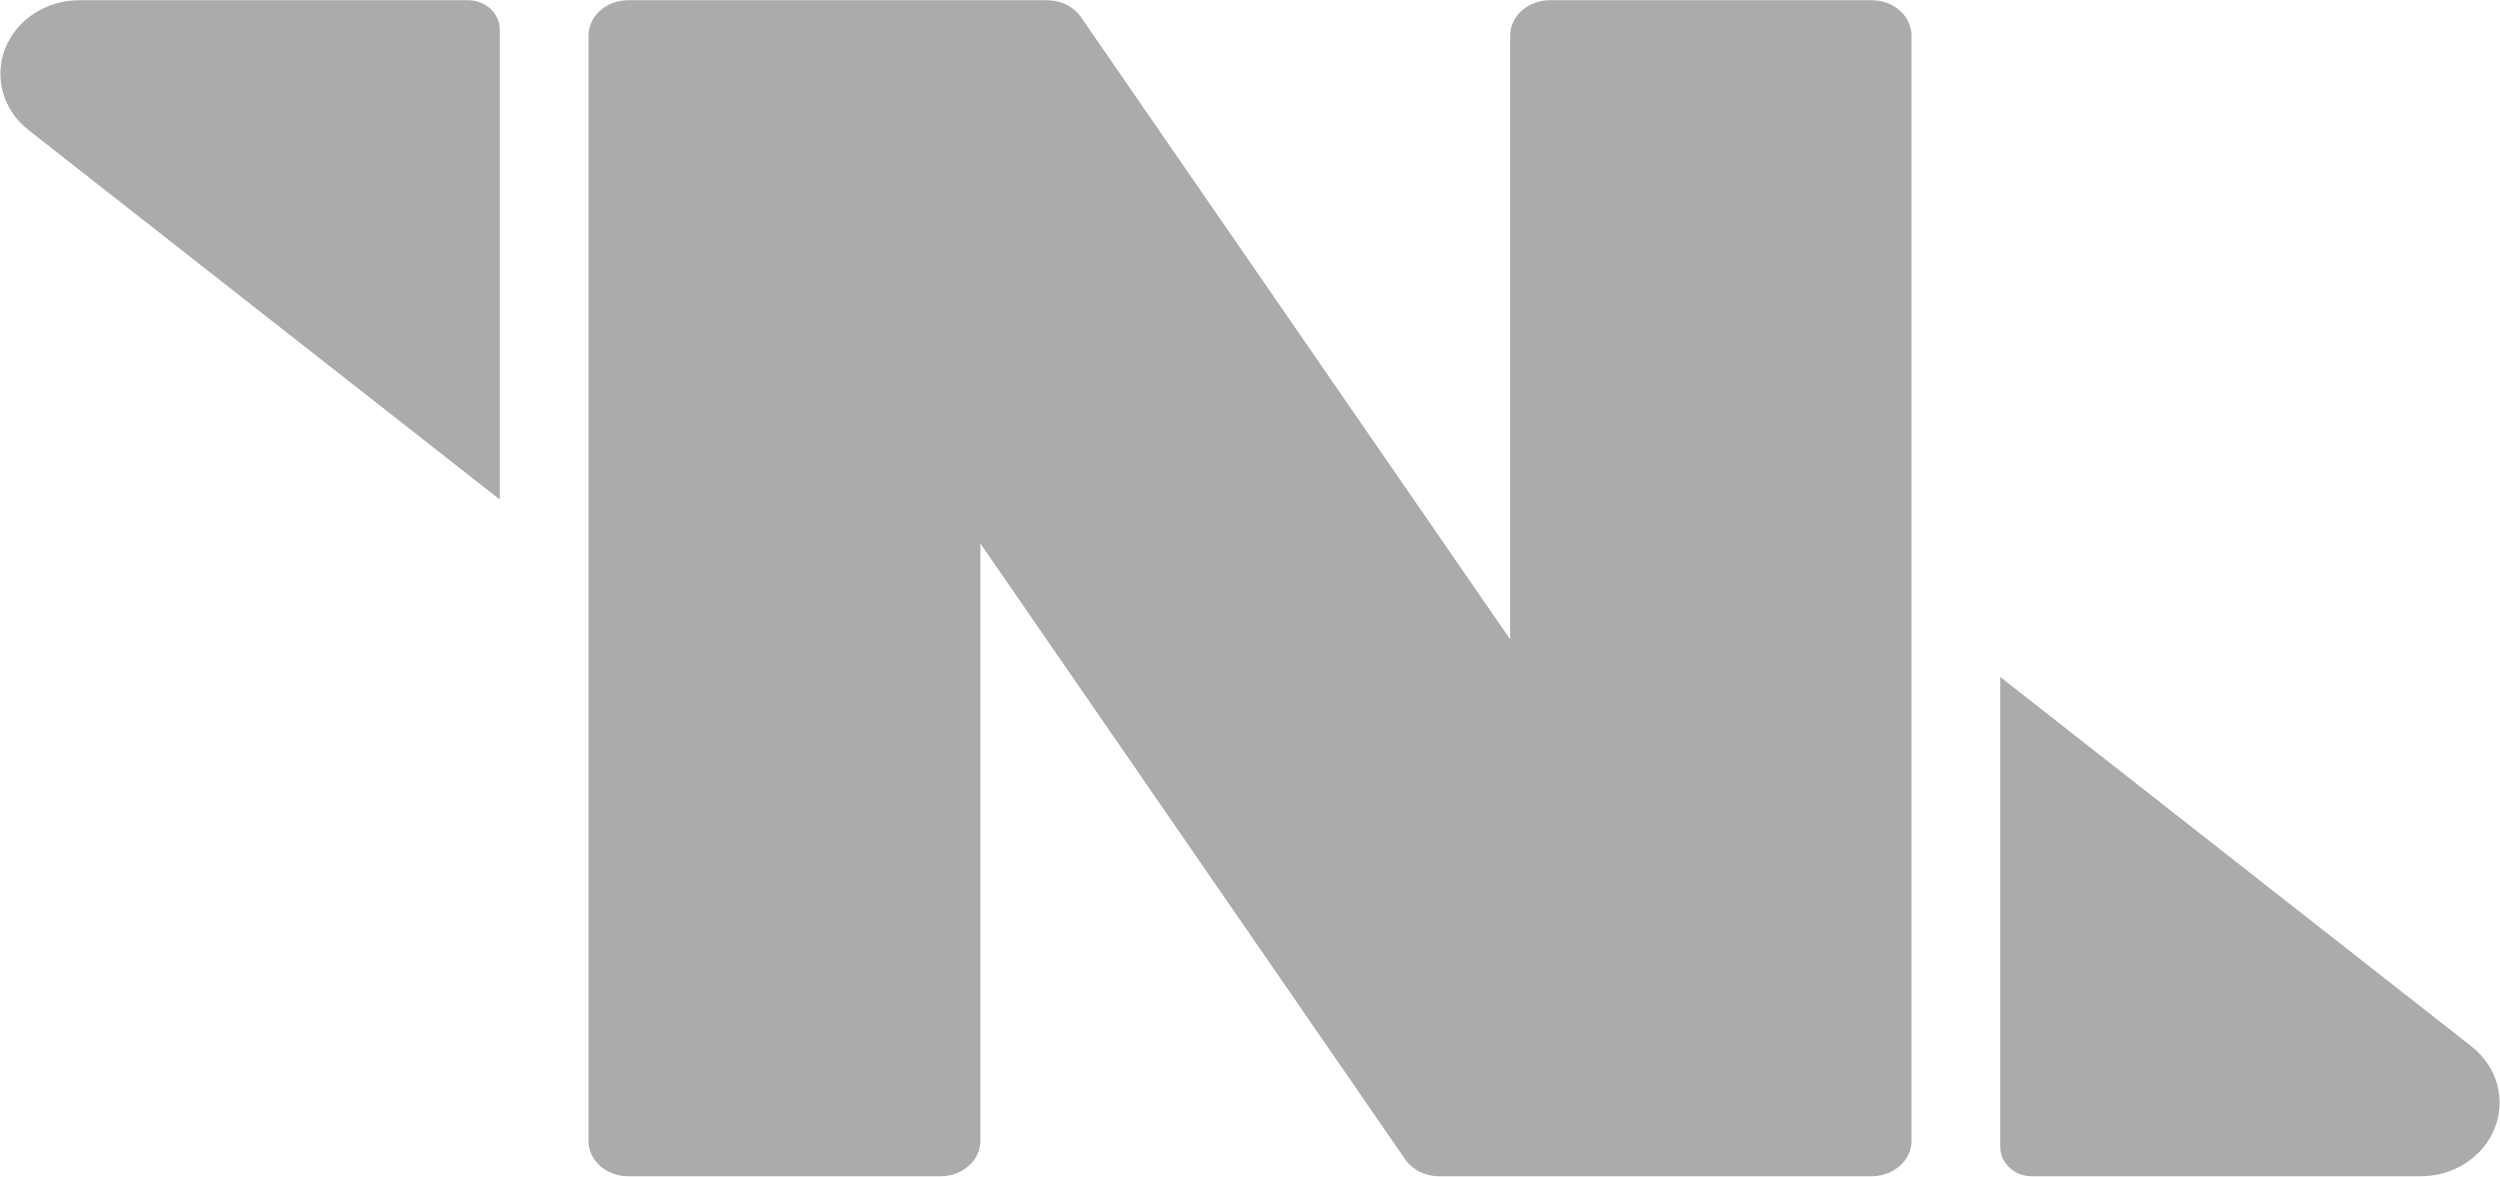
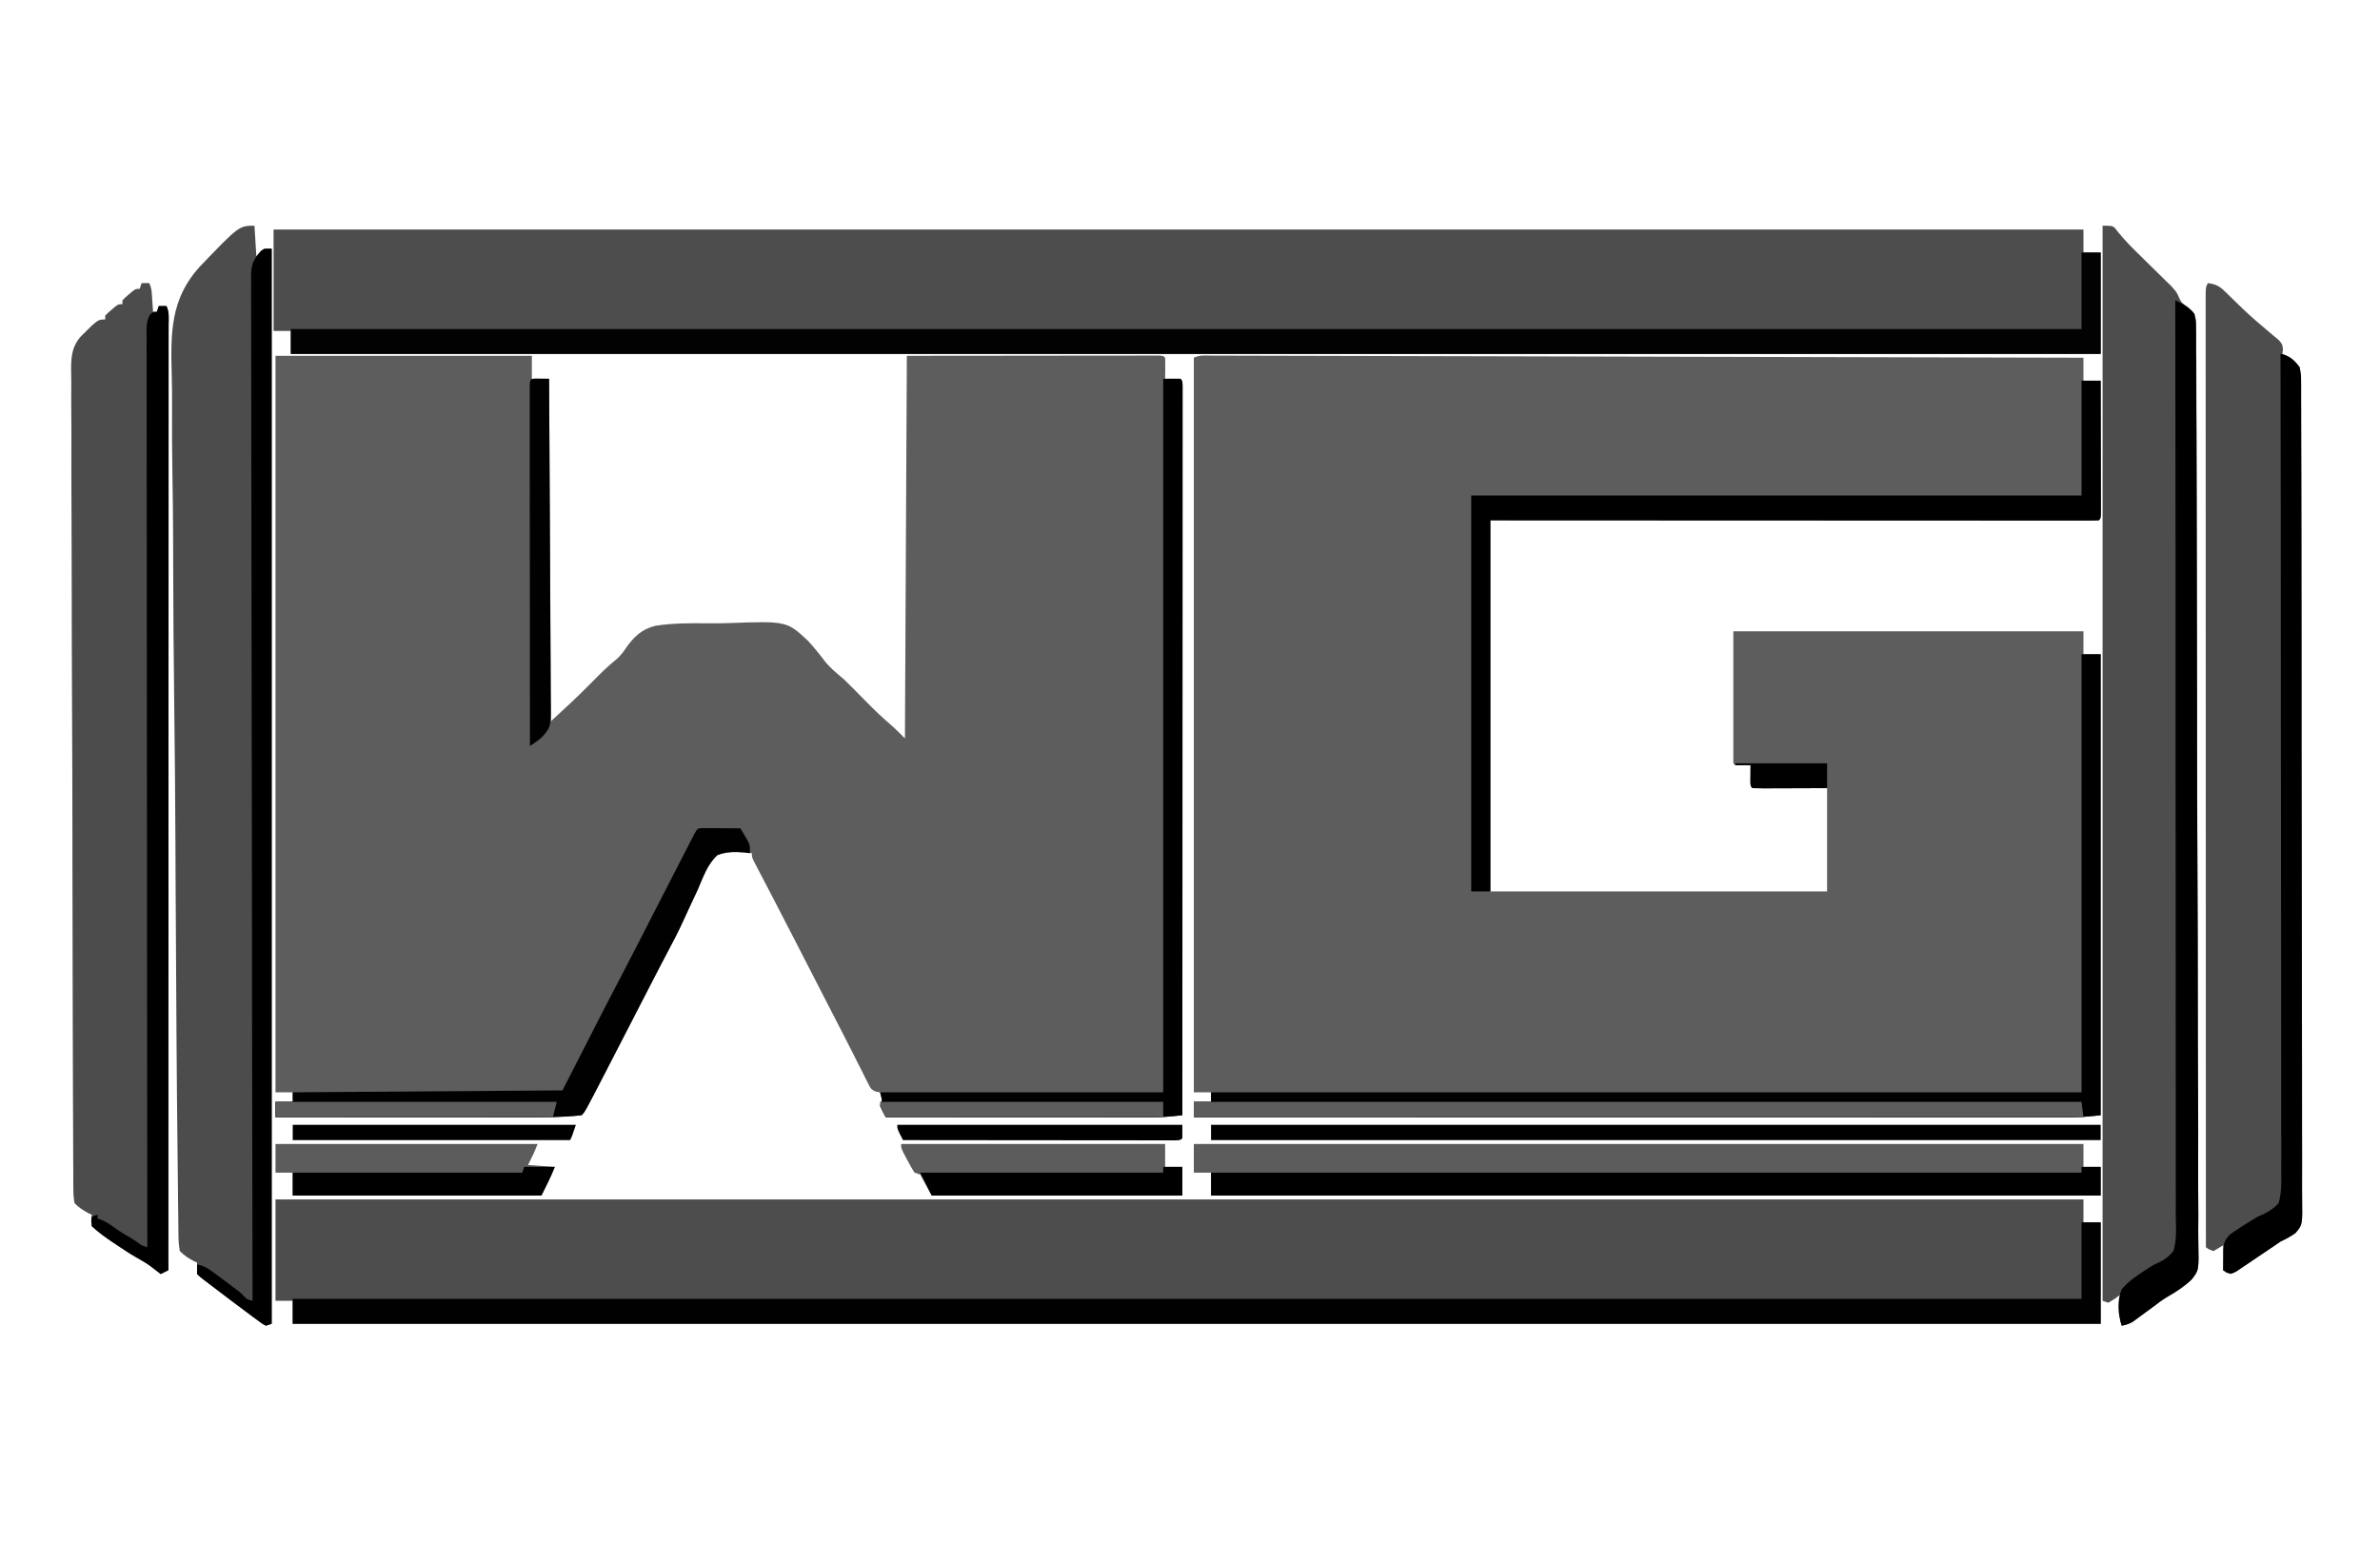
- <svg xmlns="http://www.w3.org/2000/svg" version="1.0" viewBox="0 0 425 200" opacity=".33">
-   <path d="m 178.004,0.039 -71.204,0 a 6.761,6.026 0 0 0 -6.761,6.026 l 0,187.871 a 6.761,6.026 0 0 0 6.761,6.026 l 53.107,0 a 6.761,6.026 0 0 0 6.761,-6.026 l 0,-101.544 72.216,104.699 a 6.761,6.026 0 0 0 5.76,2.87 l 73.555,0 a 6.761,6.026 0 0 0 6.761,-6.026 l 0,-187.871 a 6.761,6.026 0 0 0 -6.761,-6.026 l -54.716,0 a 6.761,6.026 0 0 0 -6.761,6.026 l 0,102.619 L 183.764,2.909 a 6.761,6.026 0 0 0 -5.76,-2.87 z" />
-   <path d="M 4.845,22.109 A 13.412,12.502 0 0 1 13.478,0.039 l 66.118,0 a 5.365,5.001 0 0 1 5.365,5.001 l 0,79.879 z" />
-   <path d="m 420.155,177.891 a 13.412,12.502 0 0 1 -8.633,22.07 l -66.118,0 a 5.365,5.001 0 0 1 -5.365,-5.001 l 0,-79.879 z" />
+ <svg xmlns="http://www.w3.org/2000/svg" version="1.1" width="1244" height="817">
+   <path d="M0 0 C0.784 0.001 1.568 0.001 2.376 0.002 C5.031 0.005 7.686 0.015 10.341 0.025 C12.252 0.029 14.164 0.032 16.075 0.035 C21.35 0.044 26.624 0.059 31.899 0.076 C37.578 0.092 43.258 0.103 48.938 0.115 C58.785 0.136 68.633 0.16 78.48 0.187 C92.718 0.226 106.956 0.259 121.195 0.291 C144.293 0.343 167.391 0.4 190.489 0.459 C212.932 0.517 235.375 0.573 257.818 0.625 C258.509 0.627 259.201 0.629 259.913 0.63 C266.857 0.647 273.801 0.663 280.745 0.679 C339.005 0.815 397.264 0.959 455.523 1.107 C455.523 5.067 455.523 9.027 455.523 13.107 C458.493 13.107 461.463 13.107 464.523 13.107 C464.546 22.478 464.564 31.848 464.575 41.219 C464.58 45.569 464.587 49.92 464.599 54.27 C464.609 58.465 464.615 62.66 464.618 66.855 C464.62 68.46 464.623 70.064 464.629 71.668 C464.636 73.907 464.637 76.146 464.637 78.385 C464.639 79.661 464.641 80.938 464.643 82.254 C464.523 85.107 464.523 85.107 463.523 86.107 C461.829 86.205 460.131 86.231 458.434 86.23 C457.324 86.232 456.214 86.234 455.071 86.237 C453.837 86.234 452.602 86.231 451.33 86.228 C450.031 86.229 448.731 86.229 447.393 86.23 C443.769 86.233 440.146 86.228 436.522 86.223 C432.621 86.219 428.72 86.221 424.819 86.221 C418.054 86.222 411.29 86.219 404.525 86.213 C394.744 86.205 384.964 86.202 375.183 86.201 C359.317 86.199 343.45 86.192 327.583 86.183 C312.166 86.174 296.749 86.167 281.332 86.162 C280.373 86.162 279.414 86.162 278.425 86.162 C270.924 86.159 263.422 86.158 255.92 86.156 C219.121 86.146 182.322 86.126 145.523 86.107 C145.523 150.127 145.523 214.147 145.523 280.107 C203.603 280.107 261.683 280.107 321.523 280.107 C321.523 262.287 321.523 244.467 321.523 226.107 C308.733 226.147 308.733 226.147 295.943 226.198 C294.346 226.2 292.749 226.203 291.152 226.205 C289.897 226.213 289.897 226.213 288.616 226.221 C286.584 226.221 284.553 226.17 282.523 226.107 C281.523 225.107 281.523 225.107 281.425 222.604 C281.443 221.09 281.443 221.09 281.461 219.545 C281.47 218.533 281.479 217.521 281.488 216.479 C281.505 215.305 281.505 215.305 281.523 214.107 C279.574 214.138 279.574 214.138 277.586 214.17 C276.231 214.191 274.876 214.179 273.523 214.107 C273.193 213.777 272.863 213.447 272.523 213.107 C272.523 190.337 272.523 167.567 272.523 144.107 C332.913 144.107 393.303 144.107 455.523 144.107 C455.523 148.067 455.523 152.027 455.523 156.107 C458.493 156.107 461.463 156.107 464.523 156.107 C464.523 235.637 464.523 315.167 464.523 397.107 C458.606 397.765 453.053 398.252 447.154 398.23 C446.358 398.232 445.563 398.233 444.743 398.234 C442.091 398.237 439.439 398.232 436.788 398.228 C434.862 398.228 432.936 398.229 431.01 398.23 C425.729 398.233 420.447 398.229 415.166 398.223 C409.467 398.219 403.767 398.221 398.068 398.221 C388.197 398.222 378.326 398.219 368.455 398.213 C354.184 398.205 339.912 398.202 325.64 398.201 C302.485 398.199 279.33 398.192 256.175 398.183 C233.682 398.174 211.19 398.167 188.698 398.162 C188.005 398.162 187.311 398.162 186.596 398.162 C179.631 398.161 172.666 398.159 165.701 398.158 C107.309 398.148 48.916 398.13 -9.477 398.107 C-9.477 395.467 -9.477 392.827 -9.477 390.107 C-6.507 390.107 -3.537 390.107 -0.477 390.107 C-0.477 388.457 -0.477 386.807 -0.477 385.107 C-3.447 385.107 -6.417 385.107 -9.477 385.107 C-9.477 258.387 -9.477 131.667 -9.477 1.107 C-6.449 -0.406 -3.32 -0.019 0 0 Z " fill="#5D5D5D" transform="translate(633.4769,185.8926)" />
+   <path d="M0 0 C44.22 0 88.44 0 134 0 C134 3.96 134 7.92 134 12 C136.97 12 139.94 12 143 12 C143.33 71.07 143.66 130.14 144 191 C151.084 184.506 158.037 178.091 164.75 171.25 C169.244 166.672 173.713 162.207 178.722 158.19 C180.676 156.312 181.87 154.758 183.329 152.525 C187.455 146.742 191.555 142.833 198.62 141.125 C207.858 139.664 217.246 139.736 226.574 139.845 C229.937 139.882 233.283 139.841 236.644 139.722 C267.24 138.648 267.24 138.648 278.31 148.966 C281.454 152.363 284.318 155.891 287.085 159.6 C289.984 163.233 293.44 166.043 297 169 C298.572 170.511 300.127 172.039 301.656 173.594 C302.452 174.397 303.247 175.2 304.066 176.027 C305.689 177.676 307.311 179.324 308.934 180.973 C313.186 185.266 317.479 189.413 322.096 193.314 C324.495 195.438 326.735 197.735 329 200 C329.33 134 329.66 68 330 0 C352.089 -0.021 374.179 -0.041 396.938 -0.062 C403.924 -0.072 410.911 -0.081 418.109 -0.09 C426.61 -0.095 426.61 -0.095 430.584 -0.095 C433.373 -0.096 436.161 -0.1 438.949 -0.106 C442.499 -0.112 446.05 -0.114 449.6 -0.113 C451.526 -0.114 453.452 -0.119 455.379 -0.124 C457.069 -0.122 457.069 -0.122 458.793 -0.12 C459.78 -0.121 460.767 -0.122 461.784 -0.123 C464 0 464 0 465 1 C465.072 2.853 465.084 4.708 465.062 6.562 C465.053 7.574 465.044 8.586 465.035 9.629 C465.018 10.803 465.018 10.803 465 12 C466.299 11.979 467.599 11.959 468.938 11.938 C470.292 11.916 471.648 11.929 473 12 C474 13 474 13 474.124 15.586 C474.124 16.753 474.123 17.919 474.123 19.12 C474.124 19.77 474.125 20.419 474.127 21.088 C474.129 23.292 474.125 25.495 474.12 27.698 C474.121 29.283 474.122 30.868 474.123 32.453 C474.125 36.829 474.121 41.205 474.116 45.581 C474.112 50.292 474.113 55.003 474.114 59.714 C474.114 67.883 474.111 76.052 474.106 84.221 C474.098 96.032 474.095 107.844 474.094 119.655 C474.092 138.816 474.085 157.977 474.075 177.138 C474.066 195.756 474.059 214.374 474.055 232.992 C474.055 234.713 474.055 234.713 474.054 236.467 C474.053 242.22 474.052 247.973 474.05 253.725 C474.04 301.484 474.022 349.242 474 397 C468.419 397.613 462.914 398.125 457.293 398.12 C456.059 398.122 454.825 398.123 453.554 398.124 C451.574 398.119 451.574 398.119 449.554 398.114 C448.124 398.113 446.694 398.113 445.264 398.114 C441.412 398.114 437.559 398.108 433.706 398.101 C429.669 398.095 425.632 398.095 421.595 398.093 C413.963 398.09 406.331 398.082 398.699 398.072 C390.005 398.061 381.311 398.055 372.617 398.05 C354.745 398.04 336.872 398.022 319 398 C317.438 395.188 317.438 395.188 316 392 C316.33 391.01 316.66 390.02 317 389 C316.611 386.857 316.611 386.857 316 385 C315.389 384.915 314.778 384.831 314.149 384.744 C311.321 383.765 310.939 382.749 309.617 380.102 C309.182 379.249 308.747 378.395 308.298 377.517 C307.829 376.562 307.359 375.608 306.875 374.625 C305.802 372.508 304.729 370.391 303.656 368.273 C303.072 367.109 302.488 365.945 301.887 364.745 C299.899 360.788 297.874 356.85 295.844 352.914 C295.483 352.215 295.122 351.515 294.751 350.795 C294.005 349.35 293.26 347.905 292.514 346.46 C290.58 342.707 288.651 338.951 286.723 335.195 C285.935 333.662 285.147 332.128 284.36 330.595 C283.97 329.835 283.58 329.075 283.178 328.293 C280.101 322.302 277.022 316.313 273.943 310.324 C272.821 308.142 271.701 305.96 270.58 303.779 C266.918 296.651 263.24 289.531 259.535 282.426 C258.826 281.064 258.118 279.703 257.409 278.341 C256.083 275.794 254.752 273.249 253.417 270.706 C252.834 269.585 252.25 268.464 251.648 267.309 C250.878 265.836 250.878 265.836 250.091 264.334 C249 262 249 262 249 260 C242.924 259.288 236.811 258.732 231 261 C225.714 265.59 223.317 272.843 220.625 279.125 C219.784 280.938 218.936 282.748 218.081 284.555 C216.41 288.104 214.773 291.665 213.167 295.244 C210.609 300.912 207.761 306.402 204.812 311.875 C203.885 313.639 202.961 315.405 202.039 317.172 C201.562 318.084 201.086 318.996 200.595 319.936 C197.272 326.321 193.982 332.724 190.688 339.125 C189.962 340.534 189.237 341.943 188.512 343.352 C187.423 345.466 186.335 347.58 185.247 349.694 C181.759 356.47 178.269 363.245 174.772 370.016 C173.846 371.81 172.922 373.604 171.997 375.399 C161.731 395.269 161.731 395.269 160 397 C150.035 398.092 139.999 398.141 129.987 398.114 C128.556 398.113 127.125 398.113 125.694 398.114 C121.863 398.114 118.031 398.108 114.199 398.101 C110.176 398.095 106.152 398.095 102.128 398.093 C94.532 398.09 86.935 398.082 79.339 398.072 C70.681 398.061 62.023 398.055 53.365 398.05 C35.577 398.04 17.788 398.022 0 398 C0 395.36 0 392.72 0 390 C2.97 390 5.94 390 9 390 C9 388.35 9 386.7 9 385 C6.03 385 3.06 385 0 385 C0 257.95 0 130.9 0 0 Z " fill="#5D5D5D" transform="translate(144,186)" />
+   <path d="M0 0 C312.18 0 624.36 0 946 0 C946 3.96 946 7.92 946 12 C948.97 12 951.94 12 955 12 C955 29.49 955 46.98 955 65 C642.82 65 330.64 65 9 65 C9 61.04 9 57.08 9 53 C6.03 53 3.06 53 0 53 C0 35.51 0 18.02 0 0 Z " fill="#4D4D4D" transform="translate(143,120)" />
+   <path d="M0 0 C311.85 0 623.7 0 945 0 C945 3.96 945 7.92 945 12 C947.97 12 950.94 12 954 12 C954 29.49 954 46.98 954 65 C642.15 65 330.3 65 9 65 C9 61.04 9 57.08 9 53 C6.03 53 3.06 53 0 53 C0 35.51 0 18.02 0 0 Z " fill="#4D4D4D" transform="translate(144,627)" />
+   <path d="M0 0 C0.495 7.92 0.495 7.92 1 16 C2.32 14.68 3.64 13.36 5 12 C6.32 12 7.64 12 9 12 C9 197.46 9 382.92 9 574 C8.01 574.33 7.02 574.66 6 575 C4.277 574.126 4.277 574.126 2.367 572.711 C1.293 571.925 1.293 571.925 0.197 571.124 C-0.952 570.258 -0.952 570.258 -2.125 569.375 C-2.914 568.793 -3.703 568.21 -4.515 567.61 C-7.021 565.754 -9.512 563.88 -12 562 C-12.822 561.38 -13.645 560.759 -14.492 560.12 C-28.392 549.608 -28.392 549.608 -30 548 C-30.041 546 -30.043 544 -30 542 C-30.557 541.753 -31.114 541.505 -31.688 541.25 C-34.581 539.686 -36.671 538.363 -39 536 C-39.527 533.074 -39.725 530.713 -39.713 527.781 C-39.729 526.941 -39.746 526.101 -39.762 525.236 C-39.811 522.402 -39.824 519.569 -39.837 516.735 C-39.864 514.69 -39.893 512.645 -39.925 510.6 C-40.004 504.964 -40.051 499.329 -40.093 493.693 C-40.133 488.862 -40.192 484.031 -40.25 479.2 C-40.452 462.577 -40.586 445.953 -40.704 429.329 C-40.719 427.252 -40.734 425.176 -40.749 423.1 C-40.94 396.65 -41.107 370.2 -41.215 343.75 C-41.242 337.024 -41.271 330.297 -41.3 323.571 C-41.305 322.456 -41.305 322.456 -41.309 321.318 C-41.413 297.289 -41.642 273.262 -41.943 249.234 C-42.252 224.499 -42.446 199.765 -42.492 175.028 C-42.499 171.521 -42.507 168.015 -42.515 164.508 C-42.517 163.818 -42.519 163.128 -42.52 162.417 C-42.55 151.383 -42.697 140.354 -42.889 129.322 C-43.08 118.188 -43.136 107.059 -43.07 95.923 C-43.038 89.905 -43.06 83.9 -43.239 77.883 C-43.853 56.243 -43.919 38.331 -28.767 21.587 C-8.048 0 -8.048 0 0 0 Z " fill="#4C4C4C" transform="translate(133,118)" />
+   <path d="M0 0 C5 0 5 0 6.534 1.269 C7.001 1.888 7.468 2.507 7.949 3.145 C11.248 7.203 14.788 10.859 18.52 14.512 C19.108 15.092 19.696 15.672 20.303 16.27 C22.762 18.694 25.226 21.115 27.698 23.527 C29.52 25.307 31.333 27.096 33.145 28.887 C33.703 29.426 34.261 29.966 34.836 30.522 C37.072 32.743 38.823 34.522 39.928 37.507 C41.142 40.331 42.068 40.871 44.51 42.621 C47.259 44.933 48.49 46.356 48.888 49.957 C48.929 51.491 48.933 53.026 48.906 54.56 C48.925 55.839 48.925 55.839 48.945 57.144 C48.98 60.009 48.964 62.871 48.949 65.737 C48.964 67.808 48.981 69.879 49.002 71.951 C49.049 77.649 49.051 83.347 49.047 89.046 C49.05 95.189 49.092 101.332 49.13 107.476 C49.195 119.515 49.222 131.553 49.233 143.592 C49.234 144.989 49.235 146.386 49.237 147.784 C49.238 148.824 49.238 148.824 49.239 149.885 C49.246 157.574 49.266 165.262 49.287 172.95 C49.349 196.173 49.4 219.397 49.404 242.62 C49.404 243.734 49.404 243.734 49.404 244.871 C49.405 248.636 49.406 252.4 49.406 256.165 C49.406 257.676 49.407 259.187 49.407 260.698 C49.407 261.821 49.407 261.821 49.407 262.967 C49.411 286.485 49.478 310.002 49.592 333.52 C49.719 359.944 49.792 386.367 49.79 412.791 C49.79 415.61 49.79 418.429 49.791 421.248 C49.791 421.942 49.791 422.636 49.791 423.351 C49.793 434.512 49.847 445.672 49.919 456.833 C49.99 468.055 50 479.276 49.953 490.498 C49.928 496.577 49.93 502.652 50.001 508.73 C50.066 514.299 50.057 519.862 49.989 525.43 C49.977 527.441 49.993 529.452 50.038 531.462 C50.346 546.077 50.346 546.077 46.422 550.966 C42.63 554.551 38.416 557.296 33.902 559.883 C31.332 561.392 28.996 563.16 26.641 564.98 C25.178 566.051 23.715 567.12 22.25 568.188 C21.121 569.024 21.121 569.024 19.969 569.877 C18.878 570.671 18.878 570.671 17.766 571.48 C17.134 571.943 16.503 572.406 15.853 572.884 C13.904 574.058 12.222 574.569 10 575 C8.859 571.578 8.902 568.913 8.938 565.312 C8.947 564.133 8.956 562.954 8.965 561.738 C8.976 560.835 8.988 559.931 9 559 C8.072 559.681 7.144 560.361 6.188 561.062 C4.61 562.022 4.61 562.022 3 563 C2.01 562.67 1.02 562.34 0 562 C0 376.54 0 191.08 0 0 Z " fill="#4D4D4D" transform="translate(1099,118)" />
+   <path d="M0 0 C1.32 0 2.64 0 4 0 C5.416 2.833 5.346 5.475 5.562 8.625 C5.646 9.814 5.73 11.002 5.816 12.227 C5.877 13.142 5.938 14.057 6 15 C6.66 15 7.32 15 8 15 C8.33 14.01 8.66 13.02 9 12 C10.32 12 11.64 12 13 12 C14.588 15.176 14.134 18.599 14.123 22.086 C14.124 22.936 14.125 23.786 14.127 24.661 C14.129 27.54 14.125 30.419 14.12 33.298 C14.121 35.371 14.122 37.443 14.123 39.515 C14.125 45.235 14.121 50.954 14.116 56.673 C14.112 62.831 14.113 68.989 14.114 75.147 C14.114 85.825 14.111 96.502 14.106 107.18 C14.1 118.382 14.096 129.583 14.095 140.785 C14.095 141.481 14.095 142.177 14.095 142.894 C14.094 146.427 14.094 149.961 14.094 153.494 C14.092 178.539 14.085 203.584 14.075 228.628 C14.066 252.963 14.059 277.298 14.055 301.632 C14.055 302.757 14.055 302.757 14.055 303.904 C14.053 311.433 14.052 318.963 14.051 326.492 C14.048 341.83 14.045 357.169 14.042 372.507 C14.042 373.565 14.042 373.565 14.042 374.645 C14.033 421.763 14.017 468.882 14 516 C12.68 516.66 11.36 517.32 10 518 C9.504 517.613 9.007 517.227 8.496 516.828 C7.477 516.047 7.477 516.047 6.438 515.25 C5.776 514.74 5.115 514.229 4.434 513.703 C1.995 511.996 -0.53 510.54 -3.124 509.084 C-6.36 507.214 -9.456 505.139 -12.562 503.062 C-13.196 502.645 -13.83 502.228 -14.482 501.799 C-18.546 499.091 -22.428 496.338 -26 493 C-26.375 489.688 -26.375 489.688 -26 487 C-26.835 486.629 -26.835 486.629 -27.688 486.25 C-30.554 484.701 -32.676 483.316 -35 481 C-35.511 478.305 -35.689 476.228 -35.654 473.532 C-35.664 472.773 -35.674 472.014 -35.685 471.233 C-35.712 468.675 -35.704 466.118 -35.695 463.561 C-35.708 461.714 -35.722 459.868 -35.738 458.022 C-35.777 452.937 -35.784 447.852 -35.786 442.767 C-35.793 437.286 -35.828 431.806 -35.86 426.326 C-35.924 414.336 -35.95 402.346 -35.968 390.356 C-35.98 382.87 -35.999 375.383 -36.02 367.897 C-36.076 347.171 -36.123 326.444 -36.136 305.718 C-36.136 305.055 -36.137 304.392 -36.137 303.709 C-36.139 301.021 -36.141 298.334 -36.142 295.647 C-36.144 293.624 -36.145 291.601 -36.146 289.579 C-36.147 288.911 -36.147 288.242 -36.148 287.554 C-36.161 265.893 -36.233 244.234 -36.341 222.574 C-36.454 199.668 -36.517 176.763 -36.521 153.856 C-36.524 141.372 -36.55 128.889 -36.633 116.405 C-36.704 105.772 -36.726 95.14 -36.687 84.507 C-36.668 79.083 -36.671 73.661 -36.736 68.237 C-36.795 63.266 -36.789 58.299 -36.732 53.327 C-36.722 51.534 -36.736 49.741 -36.777 47.948 C-36.937 40.359 -37.048 33.913 -31.839 27.965 C-22.871 19 -22.871 19 -19 19 C-19 18.34 -19 17.68 -19 17 C-17.539 15.492 -17.539 15.492 -15.625 13.875 C-14.685 13.067 -14.685 13.067 -13.727 12.242 C-12 11 -12 11 -10 11 C-10 10.34 -10 9.68 -10 9 C-8.539 7.492 -8.539 7.492 -6.625 5.875 C-5.685 5.067 -5.685 5.067 -4.727 4.242 C-3 3 -3 3 -1 3 C-0.67 2.01 -0.34 1.02 0 0 Z " fill="#4C4C4C" transform="translate(74,148)" />
+   <path d="M0 0 C3.901 0.523 5.897 1.391 8.707 4.133 C9.377 4.775 10.046 5.417 10.736 6.078 C11.764 7.091 11.764 7.091 12.812 8.125 C14.172 9.441 15.533 10.757 16.895 12.07 C17.57 12.724 18.246 13.377 18.942 14.05 C23.139 18.026 27.53 21.774 31.969 25.477 C32.804 26.186 33.639 26.895 34.5 27.625 C35.356 28.339 36.212 29.053 37.094 29.789 C39 32 39 32 39.281 34.773 C39.142 35.876 39.142 35.876 39 37 C39.557 37.227 40.114 37.454 40.688 37.688 C43.785 39.446 45.72 41.245 48 44 C48.497 46.749 48.683 48.881 48.643 51.624 C48.652 52.387 48.661 53.15 48.67 53.937 C48.693 56.504 48.681 59.07 48.669 61.638 C48.678 63.493 48.689 65.349 48.703 67.204 C48.734 72.31 48.733 77.416 48.727 82.522 C48.726 88.026 48.753 93.53 48.777 99.034 C48.819 109.819 48.832 120.604 48.835 131.39 C48.838 140.155 48.848 148.919 48.864 157.684 C48.901 178.478 48.931 199.272 48.929 220.066 C48.929 220.731 48.929 221.396 48.929 222.082 C48.928 225.452 48.928 228.823 48.927 232.194 C48.927 232.864 48.927 233.533 48.927 234.223 C48.927 235.577 48.926 236.931 48.926 238.285 C48.923 259.352 48.961 280.419 49.029 301.486 C49.106 325.151 49.149 348.815 49.144 372.48 C49.143 385.012 49.156 397.543 49.21 410.075 C49.256 420.743 49.267 431.411 49.233 442.079 C49.216 447.525 49.216 452.969 49.259 458.414 C49.299 463.397 49.292 468.379 49.248 473.362 C49.24 475.166 49.249 476.971 49.277 478.775 C49.471 492.272 49.471 492.272 45.813 496.569 C43.274 498.373 40.827 499.707 38 501 C36.829 501.769 35.674 502.562 34.542 503.387 C31.822 505.238 29.094 507.076 26.357 508.901 C25.187 509.685 24.022 510.476 22.861 511.272 C21.159 512.438 19.445 513.582 17.727 514.723 C16.722 515.401 15.717 516.079 14.682 516.778 C13.797 517.181 12.912 517.584 12 518 C10.68 517.34 9.36 516.68 8 516 C8 511.71 8 507.42 8 503 C6.35 503.99 4.7 504.98 3 506 C0.688 505.188 0.688 505.188 -1 504 C-1.017 456.169 -1.033 408.338 -1.042 360.507 C-1.042 359.8 -1.043 359.092 -1.043 358.364 C-1.046 342.991 -1.049 327.619 -1.051 312.247 C-1.052 304.709 -1.054 297.17 -1.055 289.632 C-1.055 288.882 -1.055 288.132 -1.055 287.359 C-1.06 263.025 -1.067 238.691 -1.076 214.357 C-1.086 189.36 -1.092 164.363 -1.094 139.366 C-1.094 135.839 -1.095 132.312 -1.095 128.785 C-1.095 128.091 -1.095 127.397 -1.095 126.681 C-1.096 115.487 -1.101 104.292 -1.107 93.097 C-1.113 81.855 -1.115 70.612 -1.114 59.37 C-1.113 53.273 -1.114 47.177 -1.119 41.081 C-1.124 35.509 -1.124 29.936 -1.121 24.364 C-1.12 22.34 -1.122 20.315 -1.125 18.291 C-1.129 15.556 -1.127 12.821 -1.123 10.086 C-1.126 9.286 -1.128 8.486 -1.131 7.661 C-1.114 2.228 -1.114 2.228 0 0 Z " fill="#4D4D4D" transform="translate(1154,148)" />
+   <path d="M0 0 C3.3 0 6.6 0 10 0 C10 17.49 10 34.98 10 53 C-302.18 53 -614.36 53 -936 53 C-936 48.71 -936 44.42 -936 40 C-627.12 40 -318.24 40 0 40 C0 26.8 0 13.6 0 0 Z " fill="#020202" transform="translate(1088,132)" />
+   <path d="M0 0 C3.3 0 6.6 0 10 0 C10 17.49 10 34.98 10 53 C-301.85 53 -613.7 53 -935 53 C-935 48.71 -935 44.42 -935 40 C-626.45 40 -317.9 40 0 40 C0 26.8 0 13.6 0 0 Z " fill="#010101" transform="translate(1088,639)" />
+   <path d="M0 0 C153.45 0 306.9 0 465 0 C465 3.96 465 7.92 465 12 C467.97 12 470.94 12 474 12 C474 16.95 474 21.9 474 27 C320.55 27 167.1 27 9 27 C9 23.04 9 19.08 9 15 C6.03 15 3.06 15 0 15 C0 10.05 0 5.1 0 0 Z " fill="#5C5C5C" transform="translate(624,598)" />
+   <path d="M0 0 C3.3 0 6.6 0 10 0 C10 79.53 10 159.06 10 241 C4.083 241.657 -1.47 242.145 -7.37 242.123 C-8.165 242.124 -8.96 242.125 -9.78 242.127 C-12.432 242.129 -15.084 242.125 -17.735 242.12 C-19.661 242.121 -21.587 242.122 -23.513 242.123 C-28.794 242.125 -34.076 242.121 -39.357 242.116 C-45.056 242.112 -50.756 242.113 -56.455 242.114 C-66.326 242.114 -76.197 242.111 -86.068 242.106 C-100.339 242.098 -114.611 242.095 -128.883 242.094 C-152.038 242.092 -175.193 242.085 -198.348 242.075 C-220.841 242.066 -243.333 242.059 -265.825 242.055 C-266.519 242.055 -267.212 242.055 -267.927 242.055 C-274.892 242.053 -281.857 242.052 -288.822 242.051 C-347.215 242.04 -405.607 242.023 -464 242 C-464 239.36 -464 236.72 -464 234 C-461.03 234 -458.06 234 -455 234 C-455 232.35 -455 230.7 -455 229 C-304.85 229 -154.7 229 0 229 C0 153.43 0 77.86 0 0 Z " fill="#000000" transform="translate(1088,342)" />
+   <path d="M0 0 C3.3 0 6.6 0 10 0 C10.023 9.37 10.041 18.741 10.052 28.111 C10.057 32.462 10.064 36.812 10.075 41.163 C10.086 45.358 10.092 49.553 10.095 53.748 C10.097 55.352 10.1 56.956 10.106 58.56 C10.113 60.799 10.114 63.038 10.114 65.277 C10.116 66.554 10.118 67.831 10.12 69.146 C10 72 10 72 9 73 C7.306 73.097 5.608 73.124 3.911 73.123 C2.801 73.125 1.691 73.127 0.548 73.129 C-0.687 73.126 -1.921 73.123 -3.193 73.12 C-4.492 73.121 -5.792 73.122 -7.13 73.123 C-10.754 73.125 -14.377 73.121 -18.001 73.116 C-21.902 73.112 -25.803 73.113 -29.704 73.114 C-36.469 73.114 -43.233 73.111 -49.998 73.106 C-59.779 73.098 -69.559 73.095 -79.34 73.094 C-95.206 73.092 -111.073 73.085 -126.94 73.075 C-142.357 73.066 -157.774 73.059 -173.191 73.055 C-174.15 73.055 -175.109 73.054 -176.098 73.054 C-183.599 73.052 -191.101 73.05 -198.603 73.048 C-235.402 73.039 -272.201 73.019 -309 73 C-309 137.02 -309 201.04 -309 267 C-312.3 267 -315.6 267 -319 267 C-319 198.69 -319 130.38 -319 60 C-213.73 60 -108.46 60 0 60 C0 40.2 0 20.4 0 0 Z " fill="#000000" transform="translate(1088,199)" />
+   <path d="M0 0 C2.97 0 5.94 0 9 0 C10 1 10 1 10.124 3.586 C10.124 5.336 10.124 5.336 10.123 7.12 C10.124 7.77 10.125 8.419 10.127 9.088 C10.129 11.292 10.125 13.495 10.12 15.698 C10.121 17.283 10.122 18.868 10.123 20.453 C10.125 24.829 10.121 29.205 10.116 33.581 C10.112 38.292 10.113 43.003 10.114 47.714 C10.114 55.883 10.111 64.052 10.106 72.221 C10.098 84.032 10.095 95.844 10.094 107.655 C10.092 126.816 10.085 145.977 10.075 165.138 C10.066 183.756 10.059 202.374 10.055 220.992 C10.055 222.139 10.054 223.286 10.054 224.467 C10.053 230.22 10.052 235.973 10.05 241.725 C10.04 289.484 10.022 337.242 10 385 C4.419 385.613 -1.086 386.125 -6.707 386.12 C-7.941 386.122 -9.175 386.123 -10.446 386.124 C-12.426 386.119 -12.426 386.119 -14.446 386.114 C-15.876 386.113 -17.306 386.113 -18.736 386.114 C-22.588 386.114 -26.441 386.108 -30.294 386.101 C-34.331 386.095 -38.368 386.095 -42.405 386.093 C-50.037 386.09 -57.669 386.082 -65.301 386.072 C-73.995 386.061 -82.689 386.055 -91.383 386.05 C-109.255 386.04 -127.128 386.022 -145 386 C-146.562 383.188 -146.562 383.188 -148 380 C-147.67 379.01 -147.34 378.02 -147 377 C-147.33 375.68 -147.66 374.36 -148 373 C-99.16 373 -50.32 373 0 373 C0 249.91 0 126.82 0 0 Z " fill="#000000" transform="translate(608,198)" />
+   <path d="M0 0 C3.824 1.618 7.39 3.736 10 7 C10.612 10.073 10.826 12.366 10.783 15.437 C10.795 16.289 10.806 17.14 10.818 18.017 C10.851 20.884 10.84 23.749 10.829 26.616 C10.843 28.687 10.86 30.757 10.879 32.828 C10.924 38.529 10.93 44.229 10.931 49.93 C10.938 56.074 10.979 62.218 11.016 68.362 C11.085 81.102 11.114 93.843 11.132 106.583 C11.133 107.276 11.134 107.969 11.135 108.682 C11.136 109.376 11.137 110.07 11.138 110.785 C11.15 118.475 11.171 126.165 11.192 133.855 C11.256 157.082 11.309 180.31 11.322 203.538 C11.322 204.281 11.323 205.024 11.323 205.79 C11.325 208.801 11.326 211.812 11.328 214.823 C11.329 217.09 11.33 219.356 11.332 221.623 C11.332 222.746 11.332 222.746 11.333 223.892 C11.346 248.172 11.426 272.45 11.548 296.73 C11.676 322.403 11.746 348.077 11.749 373.751 C11.75 376.57 11.751 379.389 11.752 382.209 C11.752 383.25 11.752 383.25 11.752 384.312 C11.757 395.476 11.814 406.64 11.889 417.803 C11.964 429.029 11.977 440.253 11.933 451.479 C11.911 457.559 11.915 463.637 11.988 469.717 C12.055 475.287 12.047 480.852 11.981 486.422 C11.97 488.434 11.986 490.445 12.032 492.457 C12.345 507.076 12.345 507.076 8.423 511.966 C4.63 515.551 0.417 518.296 -4.098 520.883 C-6.668 522.392 -9.004 524.16 -11.359 525.98 C-12.822 527.051 -14.285 528.12 -15.75 529.188 C-16.503 529.745 -17.256 530.303 -18.031 530.877 C-19.122 531.671 -19.122 531.671 -20.234 532.48 C-20.866 532.943 -21.497 533.406 -22.147 533.884 C-24.096 535.058 -25.778 535.569 -28 536 C-30.021 529.936 -30.493 522.999 -28 517 C-24.584 512.82 -20.132 509.915 -15.66 506.965 C-14.6 506.262 -14.6 506.262 -13.517 505.544 C-11 504 -11 504 -8.401 502.872 C-5.187 501.243 -3.275 499.82 -1 497 C0.974 490.745 0.329 483.764 0.241 477.29 C0.249 475.234 0.262 473.178 0.279 471.122 C0.312 465.471 0.284 459.821 0.245 454.17 C0.214 448.076 0.241 441.983 0.261 435.89 C0.288 425.332 0.278 414.775 0.242 404.218 C0.206 393.145 0.19 382.074 0.201 371.001 C0.202 369.969 0.202 369.969 0.203 368.915 C0.207 365.418 0.211 361.921 0.215 358.425 C0.244 333.66 0.226 308.895 0.182 284.131 C0.138 260.073 0.116 236.015 0.122 211.957 C0.122 211.215 0.122 210.474 0.123 209.709 C0.124 202.262 0.127 194.814 0.129 187.366 C0.134 172.194 0.137 157.023 0.137 141.851 C0.137 140.805 0.137 140.805 0.138 139.737 C0.139 93.158 0.075 46.579 0 0 Z " fill="#000000" transform="translate(1137,157)" />
+   <path d="M0 0 C3.3 0 6.6 0 10 0 C10 4.95 10 9.9 10 15 C-143.45 15 -296.9 15 -455 15 C-455 11.04 -455 7.08 -455 3 C-304.85 3 -154.7 3 0 3 C0 2.01 0 1.02 0 0 Z " fill="#000000" transform="translate(1088,610)" />
+   <path d="M0 0 C0 185.46 0 370.92 0 562 C-0.99 562.33 -1.98 562.66 -3 563 C-4.723 562.126 -4.723 562.126 -6.633 560.711 C-7.349 560.187 -8.065 559.664 -8.803 559.124 C-9.952 558.258 -9.952 558.258 -11.125 557.375 C-11.914 556.793 -12.703 556.21 -13.515 555.61 C-16.021 553.754 -18.512 551.88 -21 550 C-21.822 549.38 -22.645 548.759 -23.492 548.12 C-37.392 537.608 -37.392 537.608 -39 536 C-39.041 534.334 -39.043 532.666 -39 531 C-35.532 531.622 -33.371 532.963 -30.559 535.055 C-29.312 535.977 -29.312 535.977 -28.041 536.918 C-27.182 537.564 -26.323 538.21 -25.438 538.875 C-24.143 539.832 -24.143 539.832 -22.822 540.809 C-16.383 545.602 -16.383 545.602 -14.418 547.645 C-12.929 549.261 -12.929 549.261 -10 550 C-10.002 548.854 -10.005 547.707 -10.007 546.526 C-10.107 496.015 -10.199 445.504 -10.254 394.993 C-10.255 394.228 -10.256 393.464 -10.257 392.676 C-10.275 376.061 -10.291 359.447 -10.306 342.832 C-10.314 334.685 -10.322 326.537 -10.33 318.39 C-10.331 317.174 -10.331 317.174 -10.332 315.933 C-10.358 289.645 -10.403 263.358 -10.458 237.07 C-10.514 210.06 -10.551 183.05 -10.563 156.04 C-10.565 152.226 -10.567 148.413 -10.569 144.599 C-10.57 143.848 -10.57 143.098 -10.57 142.324 C-10.578 130.234 -10.605 118.144 -10.641 106.054 C-10.676 93.904 -10.69 81.754 -10.681 69.604 C-10.677 63.019 -10.683 56.434 -10.715 49.849 C-10.744 43.824 -10.746 37.8 -10.725 31.775 C-10.723 29.592 -10.731 27.409 -10.749 25.226 C-10.773 22.263 -10.76 19.304 -10.738 16.342 C-10.754 15.489 -10.77 14.636 -10.786 13.757 C-10.693 8.256 -9.335 5.308 -5.677 1.203 C-4 0 -4 0 0 0 Z " fill="#000000" transform="translate(142,130)" />
+   <path d="M0 0 C1.32 0 2.64 0 4 0 C5.588 3.176 5.134 6.599 5.123 10.086 C5.124 10.936 5.125 11.786 5.127 12.661 C5.129 15.54 5.125 18.419 5.12 21.298 C5.121 23.371 5.122 25.443 5.123 27.515 C5.125 33.235 5.121 38.954 5.116 44.673 C5.112 50.831 5.113 56.989 5.114 63.147 C5.114 73.825 5.111 84.502 5.106 95.18 C5.1 106.382 5.096 117.583 5.095 128.785 C5.095 129.481 5.095 130.177 5.095 130.894 C5.094 134.427 5.094 137.961 5.094 141.494 C5.092 166.539 5.085 191.584 5.075 216.628 C5.066 240.963 5.059 265.298 5.055 289.632 C5.055 290.757 5.055 290.757 5.055 291.904 C5.053 299.433 5.052 306.963 5.051 314.492 C5.048 329.83 5.045 345.169 5.042 360.507 C5.042 361.565 5.042 361.565 5.042 362.645 C5.033 409.763 5.017 456.882 5 504 C3.68 504.66 2.36 505.32 1 506 C0.504 505.613 0.007 505.227 -0.504 504.828 C-1.183 504.307 -1.863 503.787 -2.562 503.25 C-3.224 502.74 -3.885 502.229 -4.566 501.703 C-7.005 499.996 -9.53 498.54 -12.124 497.084 C-15.36 495.214 -18.456 493.139 -21.562 491.062 C-22.196 490.645 -22.83 490.228 -23.482 489.799 C-27.546 487.091 -31.406 484.314 -35 481 C-35.375 478.188 -35.375 478.188 -35 476 C-34.01 475.67 -33.02 475.34 -32 475 C-32 475.66 -32 476.32 -32 477 C-30.979 477.34 -30.979 477.34 -29.938 477.688 C-26.877 479.055 -24.51 480.719 -21.832 482.703 C-20.042 483.97 -18.228 485.059 -16.312 486.125 C-13.674 487.618 -11.41 489.192 -9 491 C-8.01 491.33 -7.02 491.66 -6 492 C-6.001 490.975 -6.002 489.951 -6.003 488.895 C-6.053 443.748 -6.1 398.601 -6.127 353.454 C-6.127 352.771 -6.128 352.088 -6.128 351.384 C-6.137 336.538 -6.146 321.692 -6.153 306.846 C-6.157 299.566 -6.161 292.286 -6.165 285.005 C-6.165 284.281 -6.166 283.556 -6.166 282.81 C-6.179 259.315 -6.201 235.819 -6.229 212.324 C-6.257 188.185 -6.276 164.047 -6.282 139.909 C-6.283 136.502 -6.284 133.095 -6.285 129.688 C-6.285 129.017 -6.285 128.347 -6.285 127.656 C-6.289 116.848 -6.303 106.041 -6.32 95.233 C-6.338 84.376 -6.345 73.519 -6.341 62.662 C-6.339 56.776 -6.342 50.89 -6.358 45.004 C-6.372 39.621 -6.373 34.239 -6.363 28.856 C-6.361 26.904 -6.365 24.951 -6.375 22.998 C-6.387 20.354 -6.38 17.711 -6.369 15.067 C-6.377 14.299 -6.385 13.531 -6.393 12.741 C-6.362 9.531 -6.181 7.325 -4.602 4.496 C-3 3 -3 3 -1 3 C-0.67 2.01 -0.34 1.02 0 0 Z " fill="#000000" transform="translate(83,160)" />
+   <path d="M0 0 C4.664 0.878 7.3 3.152 10 7 C10.599 9.867 10.819 11.893 10.766 14.747 C10.776 15.511 10.786 16.276 10.796 17.064 C10.822 19.629 10.805 22.193 10.789 24.758 C10.799 26.615 10.811 28.471 10.826 30.327 C10.859 35.431 10.854 40.534 10.843 45.638 C10.838 51.141 10.867 56.644 10.891 62.148 C10.933 72.93 10.942 83.711 10.939 94.493 C10.936 103.255 10.944 112.017 10.959 120.779 C10.963 123.301 10.967 125.823 10.971 128.345 C10.973 129.6 10.975 130.855 10.978 132.148 C11.005 149.148 11.02 166.148 11.011 183.148 C11.011 183.813 11.01 184.478 11.01 185.163 C11.008 188.532 11.006 191.902 11.004 195.272 C11.004 195.941 11.004 196.61 11.003 197.299 C11.002 198.653 11.002 200.006 11.001 201.359 C10.989 222.42 11.02 243.48 11.084 264.541 C11.156 288.201 11.195 311.86 11.185 335.521 C11.18 348.049 11.191 360.577 11.241 373.105 C11.283 383.77 11.29 394.434 11.252 405.099 C11.234 410.542 11.232 415.984 11.273 421.427 C11.31 426.409 11.301 431.388 11.256 436.37 C11.247 438.173 11.256 439.977 11.283 441.78 C11.472 455.272 11.472 455.272 7.812 459.568 C5.273 461.373 2.826 462.707 0 464 C-1.171 464.769 -2.326 465.562 -3.458 466.387 C-6.178 468.238 -8.906 470.076 -11.643 471.901 C-12.813 472.685 -13.978 473.476 -15.139 474.272 C-16.841 475.438 -18.555 476.582 -20.273 477.723 C-21.278 478.401 -22.283 479.079 -23.318 479.778 C-26 481 -26 481 -28.358 480.205 C-29.171 479.608 -29.171 479.608 -30 479 C-29.994 476.433 -29.946 473.878 -29.875 471.312 C-29.878 470.591 -29.88 469.87 -29.883 469.127 C-29.725 464.804 -29.412 463.424 -26.27 460.191 C-25.191 459.468 -24.112 458.745 -23 458 C-22.14 457.415 -21.28 456.83 -20.395 456.227 C-19.542 455.698 -18.69 455.17 -17.812 454.625 C-16.973 454.102 -16.134 453.578 -15.27 453.039 C-12 451 -12 451 -9.322 449.892 C-5.917 448.256 -3.603 446.757 -1 444 C0.684 438.132 0.464 432.366 0.361 426.302 C0.37 424.465 0.383 422.627 0.402 420.79 C0.438 415.743 0.405 410.698 0.361 405.65 C0.326 400.207 0.354 394.765 0.375 389.321 C0.402 379.892 0.389 370.463 0.348 361.033 C0.29 347.399 0.292 333.766 0.309 320.132 C0.334 298.013 0.311 275.894 0.257 253.775 C0.205 232.287 0.175 210.8 0.177 189.313 C0.177 188.65 0.177 187.988 0.177 187.305 C0.178 179.993 0.179 172.68 0.18 165.367 C0.191 110.245 0.121 55.122 0 0 Z " fill="#000000" transform="translate(1192,185)" />
+   <path d="M0 0 C0.916 0.005 1.833 0.01 2.777 0.016 C3.766 0.019 4.756 0.022 5.775 0.026 C6.816 0.034 7.857 0.042 8.929 0.051 C10.497 0.058 10.497 0.058 12.095 0.065 C14.686 0.077 17.276 0.093 19.867 0.114 C20.711 1.524 21.542 2.942 22.367 4.364 C22.831 5.152 23.295 5.941 23.773 6.754 C24.867 9.114 24.867 9.114 24.867 13.114 C23.759 12.975 22.652 12.837 21.511 12.695 C16.784 12.365 12.312 12.295 7.867 14.114 C2.679 18.766 0.265 25.985 -2.446 32.239 C-3.291 34.052 -4.144 35.862 -5.003 37.669 C-6.683 41.218 -8.331 44.78 -9.95 48.358 C-12.525 54.019 -15.376 59.512 -18.321 64.989 C-19.247 66.753 -20.172 68.519 -21.094 70.285 C-21.571 71.197 -22.047 72.109 -22.538 73.049 C-25.861 79.435 -29.151 85.838 -32.446 92.239 C-33.171 93.647 -33.896 95.056 -34.621 96.465 C-35.71 98.579 -36.798 100.694 -37.887 102.808 C-41.375 109.583 -44.864 116.358 -48.361 123.129 C-49.287 124.923 -50.212 126.718 -51.136 128.512 C-61.402 148.383 -61.402 148.383 -63.133 150.114 C-73.098 151.205 -83.134 151.255 -93.146 151.227 C-94.577 151.227 -96.008 151.227 -97.439 151.227 C-101.27 151.228 -105.102 151.222 -108.934 151.215 C-112.958 151.209 -116.981 151.208 -121.005 151.207 C-128.601 151.204 -136.198 151.196 -143.794 151.186 C-152.452 151.174 -161.11 151.169 -169.768 151.164 C-187.556 151.153 -205.345 151.136 -223.133 151.114 C-223.133 148.474 -223.133 145.834 -223.133 143.114 C-220.163 143.114 -217.193 143.114 -214.133 143.114 C-214.133 141.464 -214.133 139.814 -214.133 138.114 C-167.603 137.784 -121.073 137.454 -73.133 137.114 C-65.543 122.264 -57.953 107.414 -50.133 92.114 C-43.946 80.239 -43.946 80.239 -41.266 75.129 C-36.9 66.775 -32.618 58.378 -28.321 49.989 C-16.02 25.979 -16.02 25.979 -10.429 15.144 C-9.777 13.881 -9.126 12.617 -8.475 11.353 C-7.588 9.629 -6.699 7.906 -5.809 6.184 C-5.065 4.742 -5.065 4.742 -4.306 3.27 C-2.603 0.139 -2.603 0.139 0 0 Z " fill="#010101" transform="translate(367.1331,432.8865)" />
+   <path d="M0 0 C153.45 0 306.9 0 465 0 C465 2.64 465 5.28 465 8 C311.55 8 158.1 8 0 8 C0 5.36 0 2.72 0 0 Z " fill="#000000" transform="translate(633,588)" />
+   <path d="M0 0 C153.12 0 306.24 0 464 0 C464.33 2.64 464.66 5.28 465 8 C311.55 8 158.1 8 0 8 C0 5.36 0 2.72 0 0 Z " fill="#5D5D5D" transform="translate(624,576)" />
+   <path d="M0 0 C45.54 0 91.08 0 138 0 C138 3.96 138 7.92 138 12 C140.97 12 143.94 12 147 12 C147 16.95 147 21.9 147 27 C103.77 27 60.54 27 16 27 C14.02 23.37 12.04 19.74 10 16 C9.01 15.67 8.02 15.34 7 15 C5.644 12.866 4.46 10.803 3.312 8.562 C2.992 7.964 2.672 7.365 2.342 6.748 C0 2.289 0 2.289 0 0 Z " fill="#5C5C5C" transform="translate(471,598)" />
+   <path d="M0 0 C45.21 0 90.42 0 137 0 C135 5 135 5 132 11 C138.93 11.495 138.93 11.495 146 12 C143.951 17.123 141.468 22.065 139 27 C96.1 27 53.2 27 9 27 C9 23.04 9 19.08 9 15 C6.03 15 3.06 15 0 15 C0 10.05 0 5.1 0 0 Z " fill="#5C5C5C" transform="translate(144,598)" />
+   <path d="M0 0 C1.236 0.017 1.236 0.017 2.496 0.035 C3.322 0.044 4.149 0.053 5 0.062 C5.638 0.074 6.276 0.086 6.934 0.098 C7.097 23.689 7.221 47.281 7.296 70.873 C7.332 81.827 7.382 92.781 7.462 103.735 C7.531 113.284 7.577 122.832 7.592 132.381 C7.601 137.436 7.623 142.491 7.674 147.546 C7.721 152.307 7.736 157.067 7.725 161.828 C7.727 163.572 7.741 165.317 7.768 167.062 C7.985 181.877 7.985 181.877 3.571 187.074 C1.456 189.024 -0.661 190.494 -3.066 192.098 C-3.09 167.212 -3.107 142.326 -3.118 117.44 C-3.123 105.885 -3.13 94.331 -3.142 82.777 C-3.152 72.71 -3.158 62.644 -3.16 52.577 C-3.162 47.243 -3.165 41.91 -3.172 36.576 C-3.179 31.562 -3.181 26.548 -3.18 21.533 C-3.18 19.687 -3.182 17.842 -3.186 15.996 C-3.191 13.487 -3.189 10.978 -3.187 8.469 C-3.19 7.729 -3.192 6.988 -3.195 6.226 C-3.177 0.15 -3.177 0.15 0 0 Z " fill="#010101" transform="translate(280.0664,197.9023)" />
+   <path d="M0 0 C5.28 0 10.56 0 16 0 C13.951 5.123 11.468 10.065 9 15 C-33.9 15 -76.8 15 -121 15 C-121 11.04 -121 7.08 -121 3 C-81.4 3 -41.8 3 -1 3 C-0.67 2.01 -0.34 1.02 0 0 Z " fill="#000000" transform="translate(274,610)" />
+   <path d="M0 0 C3.3 0 6.6 0 10 0 C10 4.95 10 9.9 10 15 C-33.23 15 -76.46 15 -121 15 C-122.98 11.04 -124.96 7.08 -127 3 C-85.09 3 -43.18 3 0 3 C0 2.01 0 1.02 0 0 Z " fill="#000000" transform="translate(608,610)" />
+   <path d="M0 0 C49.17 0 98.34 0 149 0 C149 2.31 149 4.62 149 7 C148 8 148 8 145.612 8.123 C144.01 8.122 144.01 8.122 142.375 8.12 C140.543 8.122 140.543 8.122 138.674 8.124 C137.308 8.121 135.942 8.117 134.576 8.114 C133.147 8.113 131.719 8.113 130.29 8.114 C126.4 8.114 122.509 8.108 118.619 8.101 C114.558 8.095 110.496 8.095 106.435 8.093 C98.739 8.09 91.043 8.082 83.348 8.072 C74.588 8.061 65.829 8.055 57.07 8.05 C39.047 8.04 21.023 8.022 3 8 C0 2.25 0 2.25 0 0 Z " fill="#000000" transform="translate(469,588)" />
+   <path d="M0 0 C48.84 0 97.68 0 148 0 C146 6 146 6 145 8 C97.15 8 49.3 8 0 8 C0 5.36 0 2.72 0 0 Z " fill="#000000" transform="translate(153,588)" />
+   <path d="M0 0 C48.84 0 97.68 0 148 0 C148 2.64 148 5.28 148 8 C100.15 8 52.3 8 3 8 C0 2 0 2 0 0 Z " fill="#5D5D5D" transform="translate(460,576)" />
+   <path d="M0 0 C48.51 0 97.02 0 147 0 C146.34 2.64 145.68 5.28 145 8 C97.15 8 49.3 8 0 8 C0 5.36 0 2.72 0 0 Z " fill="#5D5D5D" transform="translate(144,576)" />
+   <path d="M0 0 C15.84 0 31.68 0 48 0 C48 4.29 48 8.58 48 13 C42.464 13.025 36.928 13.043 31.392 13.055 C29.508 13.06 27.623 13.067 25.738 13.075 C23.035 13.088 20.332 13.093 17.629 13.098 C16.357 13.105 16.357 13.105 15.059 13.113 C13.039 13.113 11.019 13.062 9 13 C8 12 8 12 7.902 9.496 C7.914 8.487 7.926 7.477 7.938 6.438 C7.947 5.426 7.956 4.414 7.965 3.371 C7.976 2.589 7.988 1.806 8 1 C5.36 1 2.72 1 0 1 C0 0.67 0 0.34 0 0 Z " fill="#000000" transform="translate(907,399)" />
</svg>
